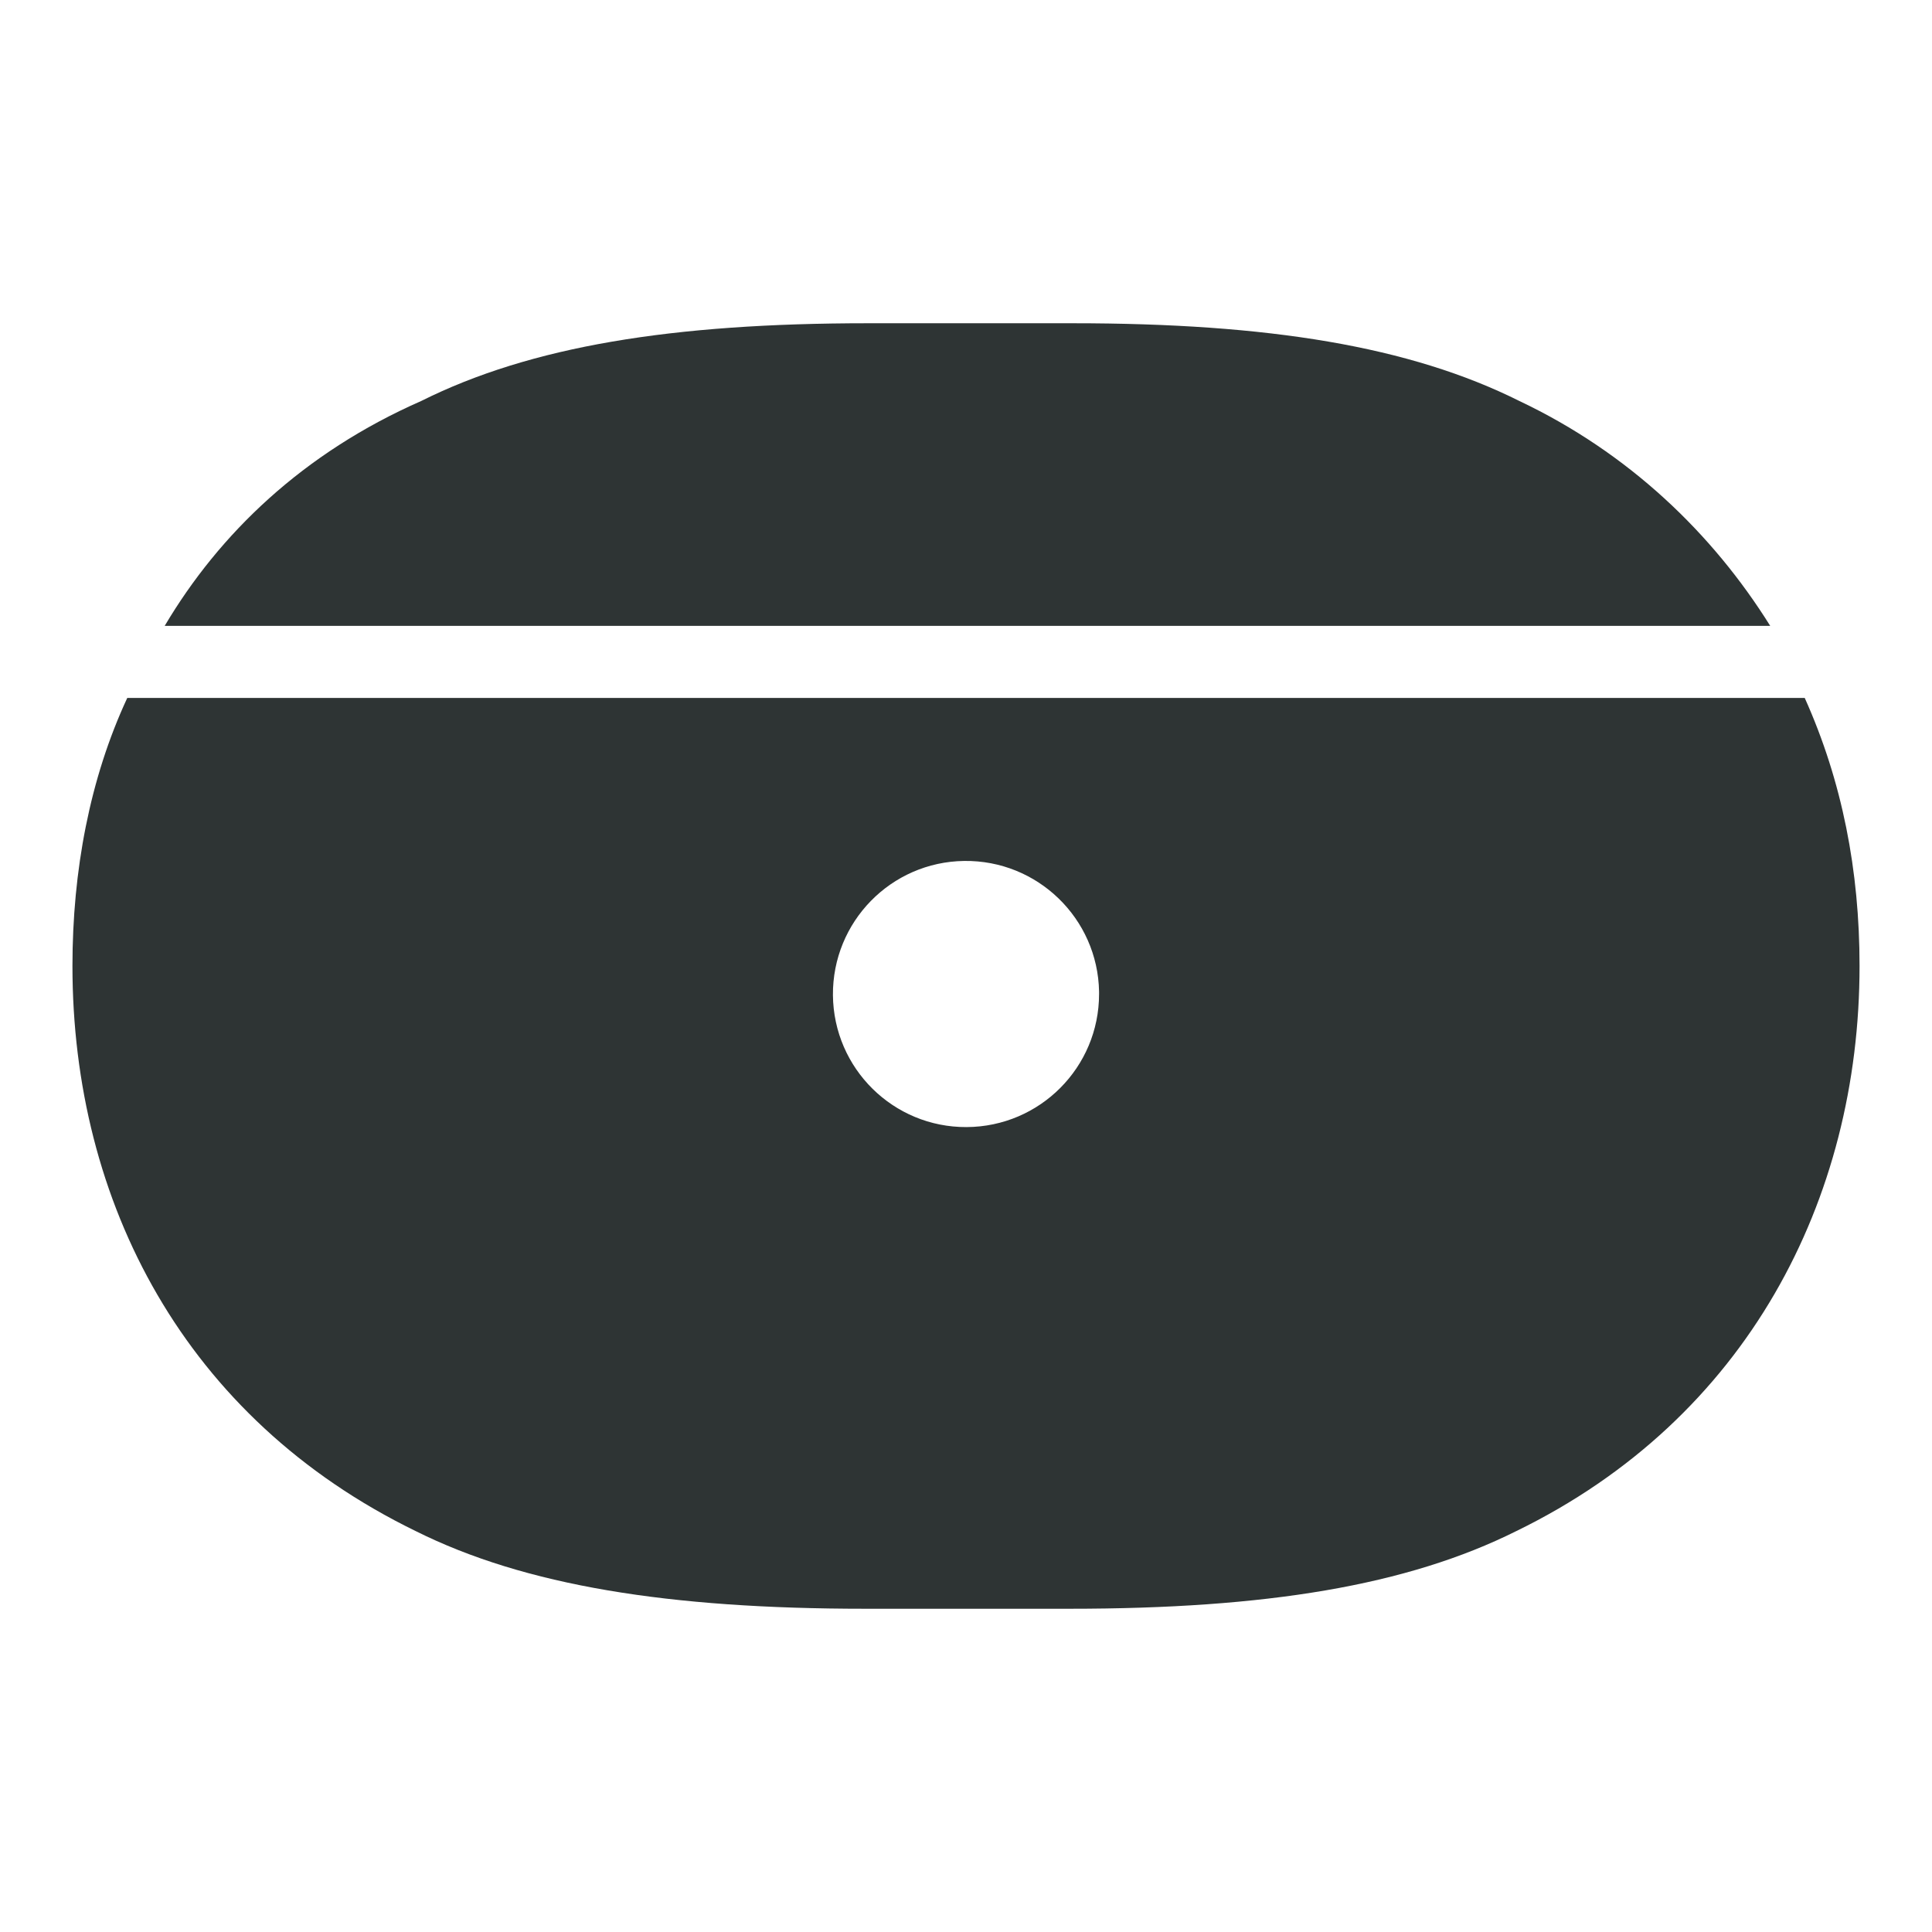
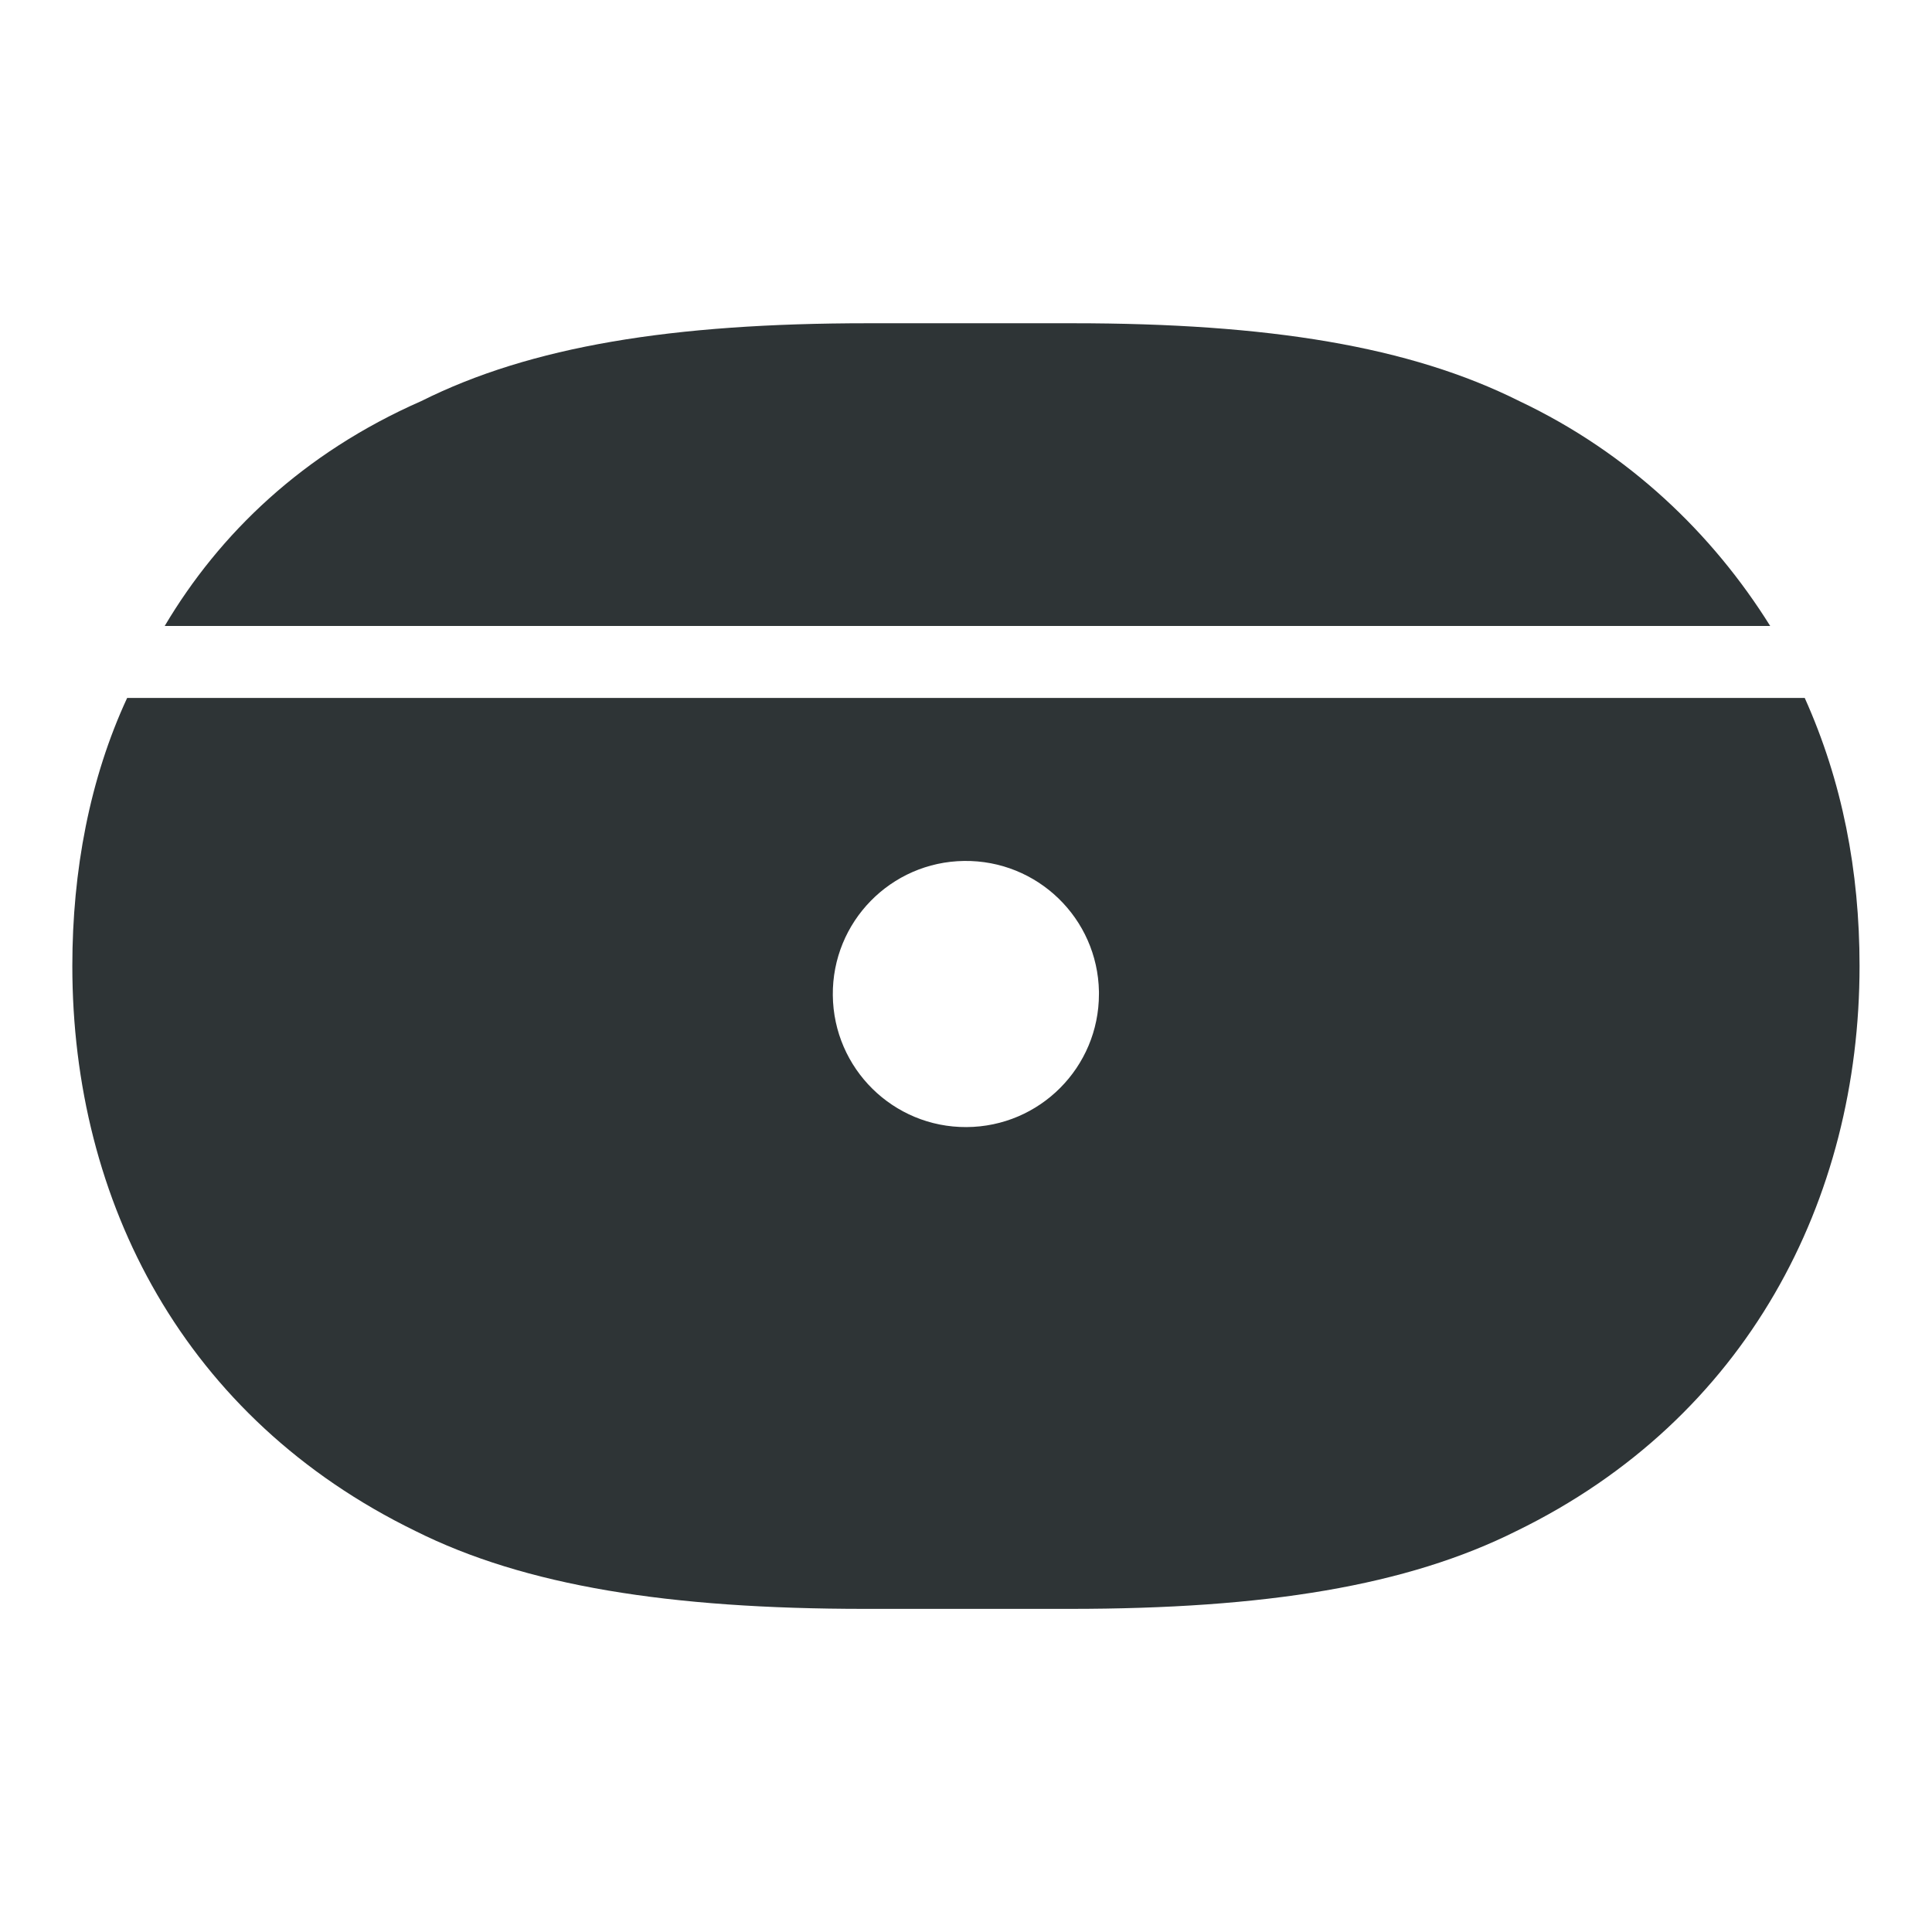
- <svg xmlns="http://www.w3.org/2000/svg" height="16px" viewBox="0 0 16 16" width="16px">
-   <path d="M 7.188,2.677 C 5.565,2.677 4.395,2.868 3.488,3.321 C 2.51,3.751 1.817,4.419 1.364,5.183 H 14.66 C 14.183,4.419 13.49,3.751 12.583,3.321 C 11.676,2.868 10.506,2.677 8.883,2.677 Z M 1.054,5.78 C 0.743,6.448 0.6,7.212 0.6,8 C 0.6,9.957 1.531,11.748 3.441,12.679 C 4.348,13.132 5.541,13.323 7.165,13.323 H 8.859 C 10.483,13.323 11.652,13.132 12.559,12.679 C 14.469,11.748 15.4,9.934 15.4,8 C 15.4,7.212 15.257,6.472 14.946,5.78 Z M 7.985,7.13 C 8.592,7.122 9.091,7.606 9.102,8.212 L 9.102,8.232 C 9.102,8.839 8.612,9.331 8.005,9.334 C 7.398,9.337 6.904,8.849 6.898,8.242 C 6.893,7.635 7.378,7.138 7.985,7.13 Z" fill="#2e3434" />
+ <svg xmlns="http://www.w3.org/2000/svg" height="16" viewBox="0 0 16 16" width="16">
+   <path d="m7.188 2.677c-1.623 0-2.793.191-3.7.645-.979.43-1.671 1.098-2.124 1.862h13.296c-.477-.764-1.17-1.432-2.077-1.862-.907-.454-2.077-.645-3.7-.645zm-6.135 3.103c-.31.668-.454 1.432-.454 2.22 0 1.957.931 3.748 2.841 4.679.907.454 2.101.645 3.724.645h1.695c1.623 0 2.793-.191 3.7-.645 1.91-.931 2.841-2.745 2.841-4.679 0-.788-.143-1.528-.454-2.22zm6.931 1.35c.607-.008 1.106.475 1.117 1.082l0.0.02c-0.0.607-.49 1.099-1.097 1.102-.607.003-1.101-.485-1.107-1.092-.006-.607.48-1.104 1.087-1.112z" fill="#2e3436" />
</svg>
